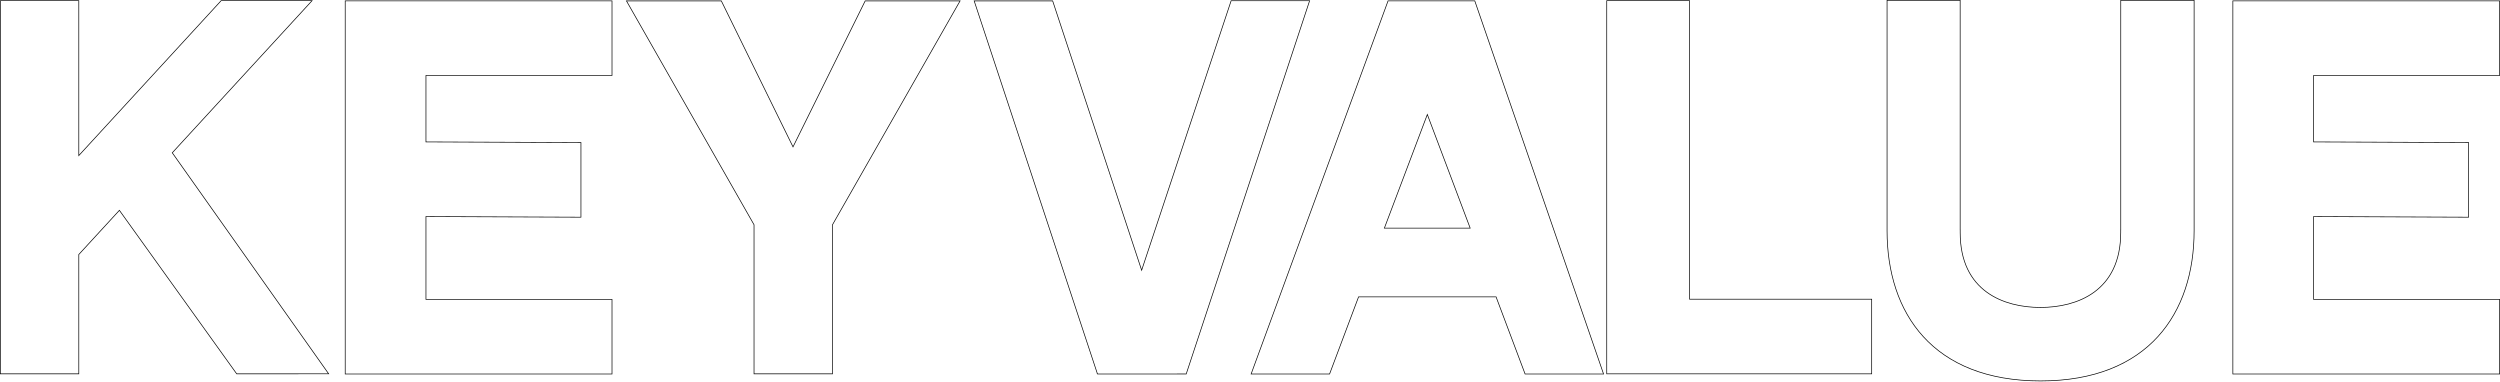
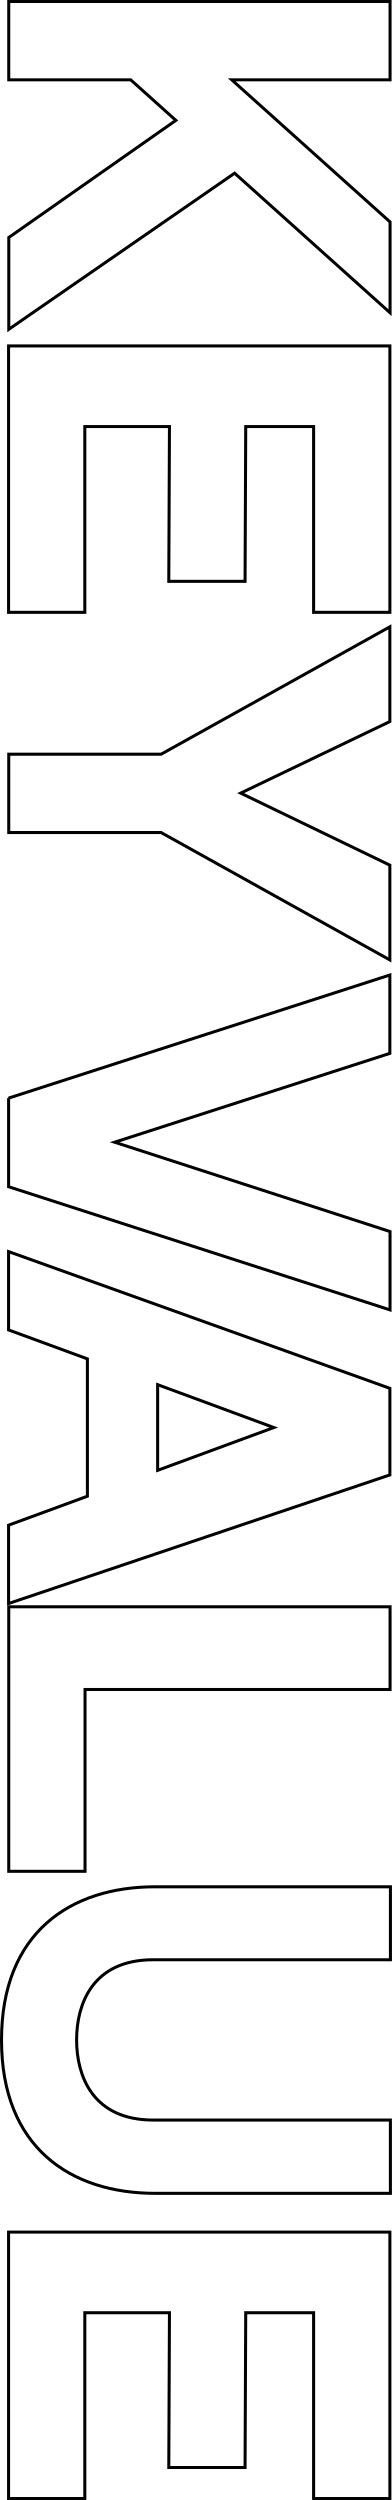
- <svg xmlns="http://www.w3.org/2000/svg" id="_레이어_1" data-name="레이어 1" viewBox="0 0 3652.2 557">
+ <svg xmlns="http://www.w3.org/2000/svg" id="_레이어_1" data-name="레이어 1" viewBox="0 0 129.33 825">
  <defs>
    <style>
      .cls-1 {
        fill: none;
        stroke: #000;
      }
    </style>
  </defs>
-   <path class="cls-1" d="M480.13,546.1l-134.36.03-171.36-238.88-59.29,64.53v174.35H.5V.97h114.62v226.32L323.05.97h132.84l-204.22,222.22,228.46,322.91Z" />
-   <path class="cls-1" d="M894.07,1.24v109.03h-271.8v97.04l226.42.97v109.03l-226.42-.97v121.03h271.8v109.03h-389.76V1.24h389.76Z" />
-   <path class="cls-1" d="M1402.55,1.31l-186.38,327.02v217.8h-114.62v-217.8L915.17,1.31h138.6l104.72,213.26L1263.94,1.31h138.61Z" />
-   <path class="cls-1" d="M1603.29,546.4L1423.15,1.3h114.66l130,393.5L1798.54,1.06h114.66l-180.27,545.27-129.65.06Z" />
-   <path class="cls-1" d="M2185.58,433.71h-200.88l-42.35,112.69h-114.62L2027.8,1.24h126.66l188.15,545.16h-114.62l-42.41-112.69ZM2147.76,333.29l-62.61-166.03-62.75,166.03h125.36Z" />
-   <path class="cls-1" d="M2734.31,437.09v109.04h-387.05V.97h121.02v436.13h266.03Z" />
-   <path class="cls-1" d="M3205.34.5v336.52c0,120.4-66.73,219.48-224.32,219.48s-224.25-99.08-224.25-219.48V.5h106.79v335.34h.04v3.97c0,85.75,63.75,109.33,117.26,109.33s117.26-23.58,117.26-109.59v-3.72h.05V.5h107.17Z" />
-   <path class="cls-1" d="M3651.7,1.24v109.03h-271.8v97.04l226.42.97v109.03l-226.42-.97v121.03h271.8v109.03h-389.76V1.24h389.76Z" />
+   <path class="cls-1" d="M2.9,108.67v-30.3s55.13-38.65,55.13-38.65l-14.89-13.37H2.89V.5h125.83v25.85h-52.24l52.24,46.9v29.96l-51.3-46.06L2.9,108.67Z" />
+   <path class="cls-1" d="M128.66,202.07h-25.17v-61.3h-22.4l-.22,51.07h-25.17l.22-51.07h-27.93v61.3H2.83v-87.91h125.83v87.91Z" />
+   <path class="cls-1" d="M128.65,316.78l-75.49-42.04H2.89v-25.85h50.27l75.49-42.04v31.26l-49.23,23.62,49.23,23.78v31.26Z" />
+   <path class="cls-1" d="M2.83,362.38l125.82-40.63v25.86l-90.83,29.32,90.89,29.48v25.86L2.84,391.62v-29.24Z" />
+   <path class="cls-1" d="M28.84,493.74v-45.31l-26.01-9.55v-25.85l125.83,45.12v28.57L2.83,529.16v-25.85l26.01-9.56ZM52.02,485.21l38.33-14.12-38.33-14.15v28.27Z" />
+   <path class="cls-1" d="M28.06,617.53H2.89v-87.29h125.83v27.29H28.06v60Z" />
+   <path class="cls-1" d="M128.83,723.8H51.16c-27.79,0-50.66-15.05-50.66-50.59s22.87-50.57,50.66-50.57h77.68v24.08H51.43s-.91,0-.91,0c-19.79,0-25.24,14.38-25.24,26.45s5.44,26.45,25.29,26.45h.86s77.4,0,77.4,0v24.17Z" />
+   <path class="cls-1" d="M128.66,824.5h-25.17v-61.3h-22.4l-.22,51.07h-25.17l.22-51.07h-27.93v61.3H2.83v-87.91h125.83v87.91Z" />
</svg>
